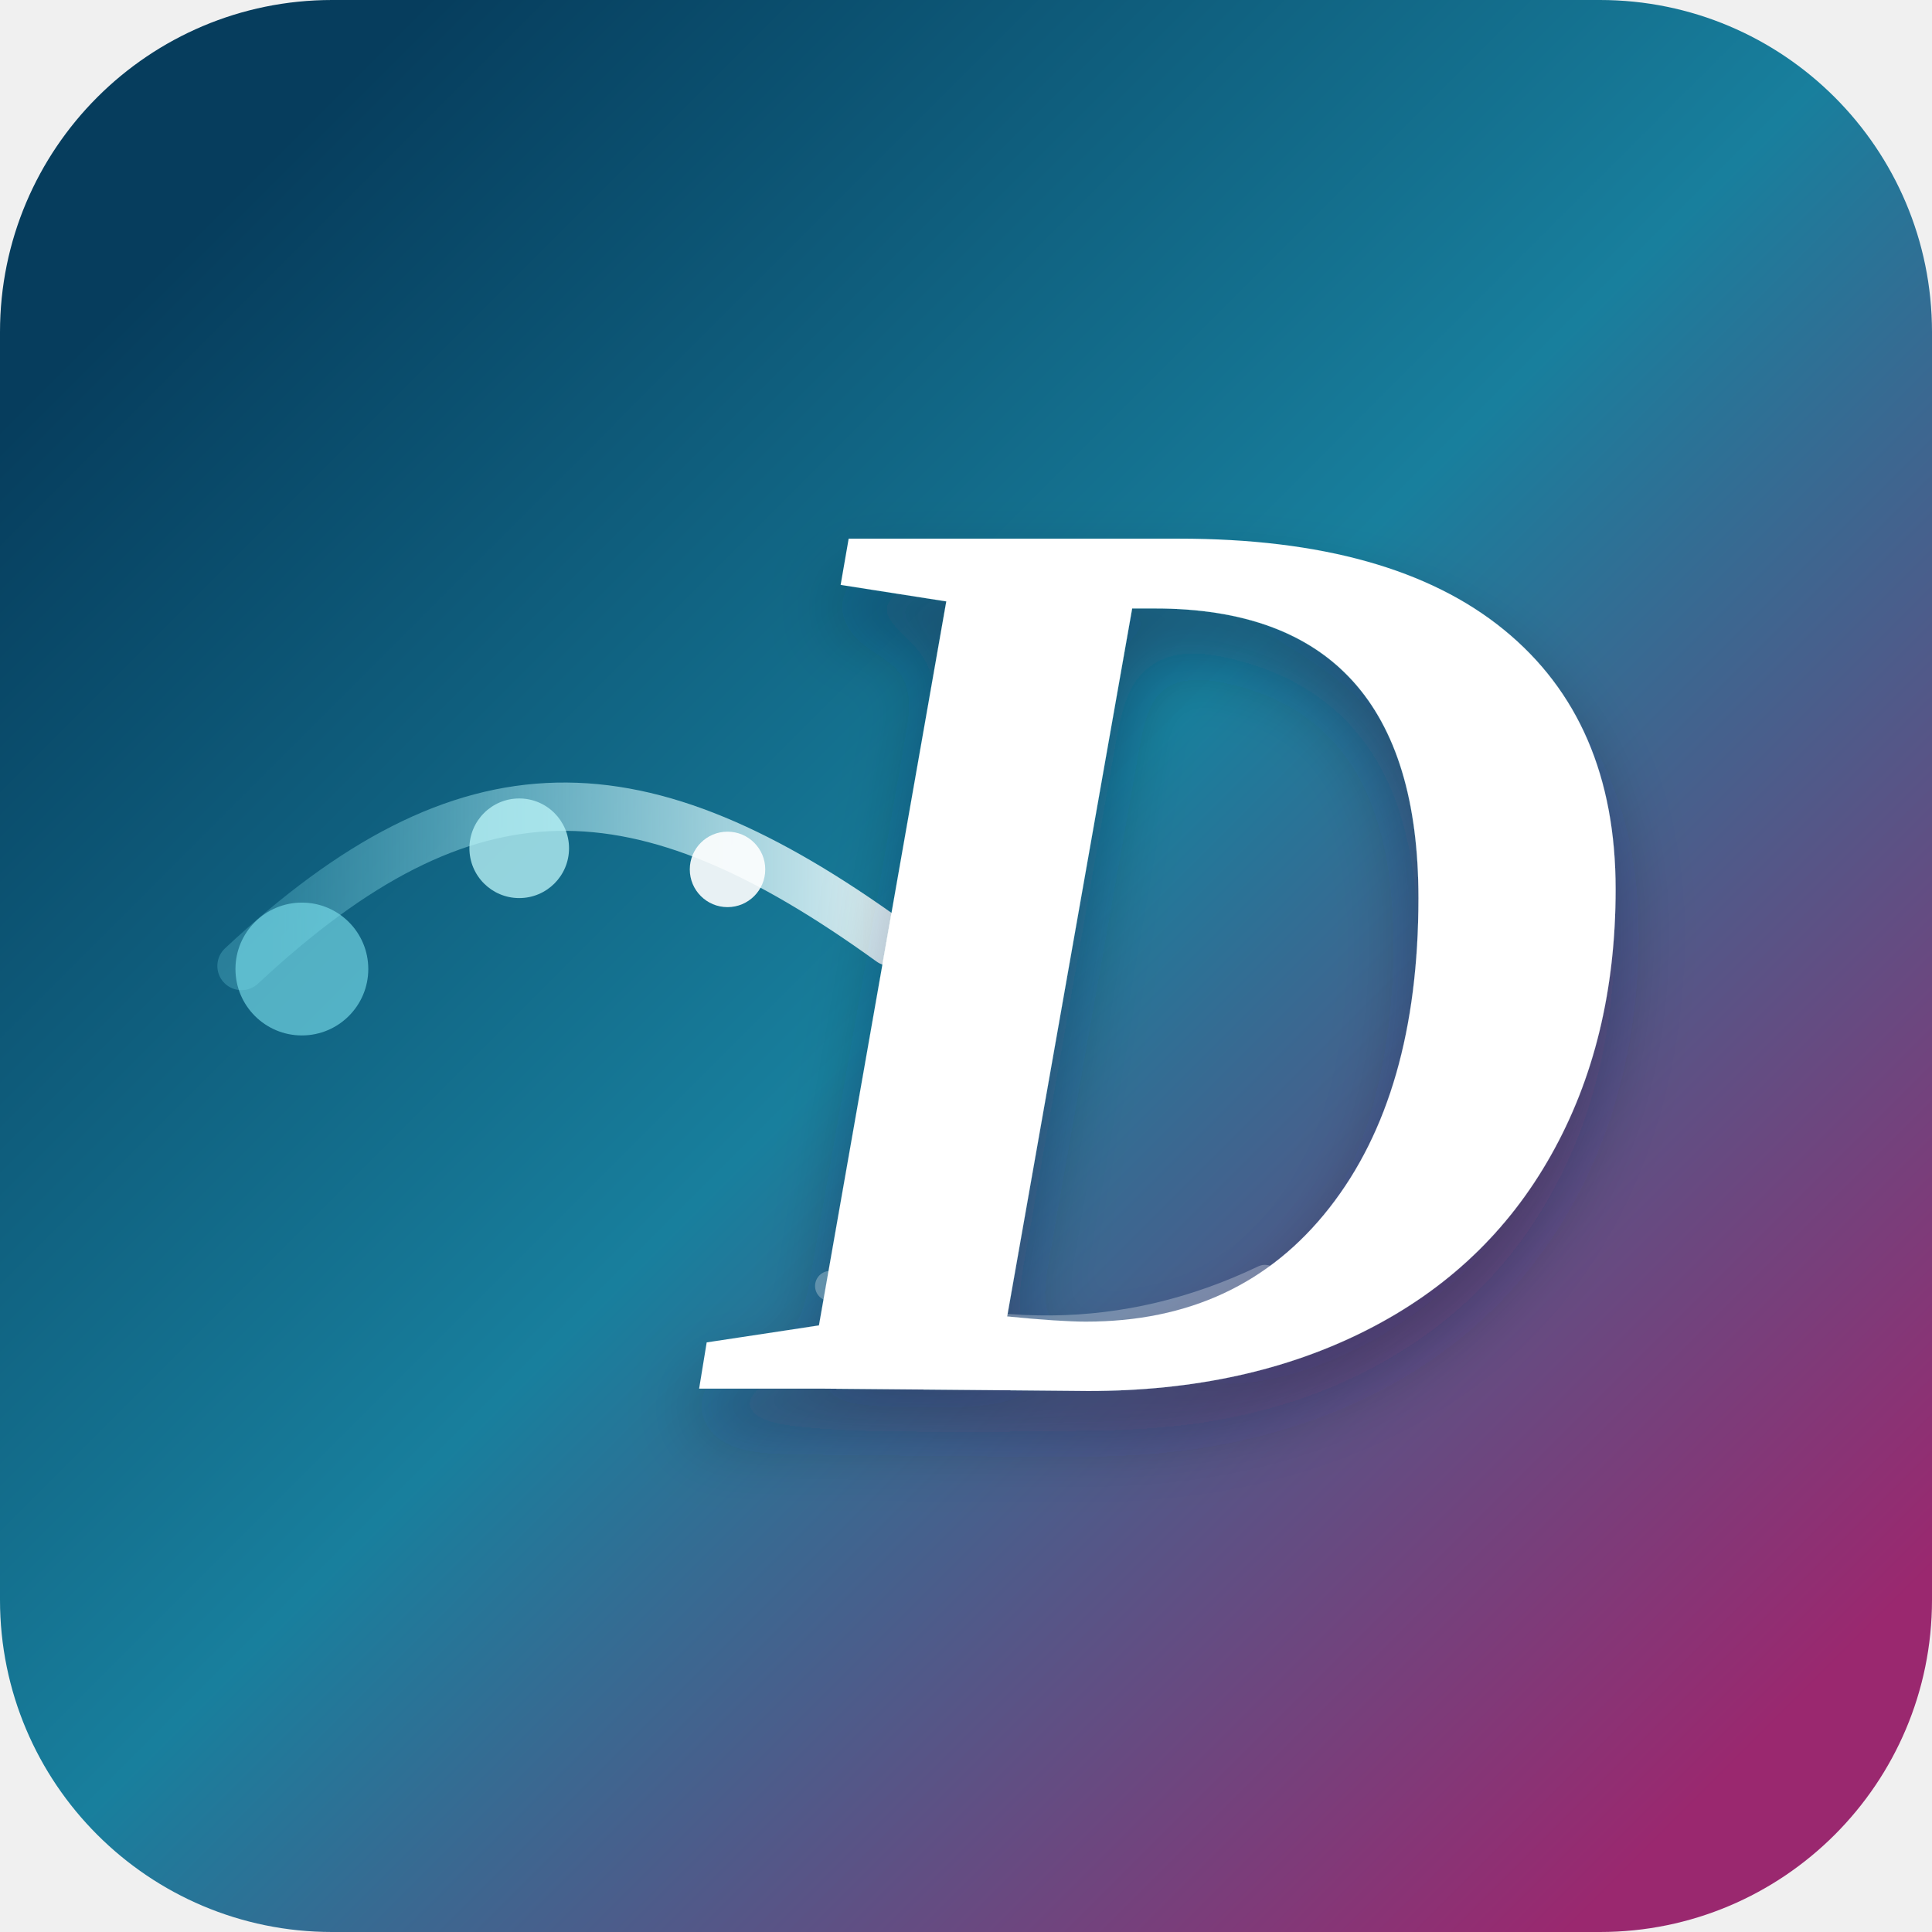
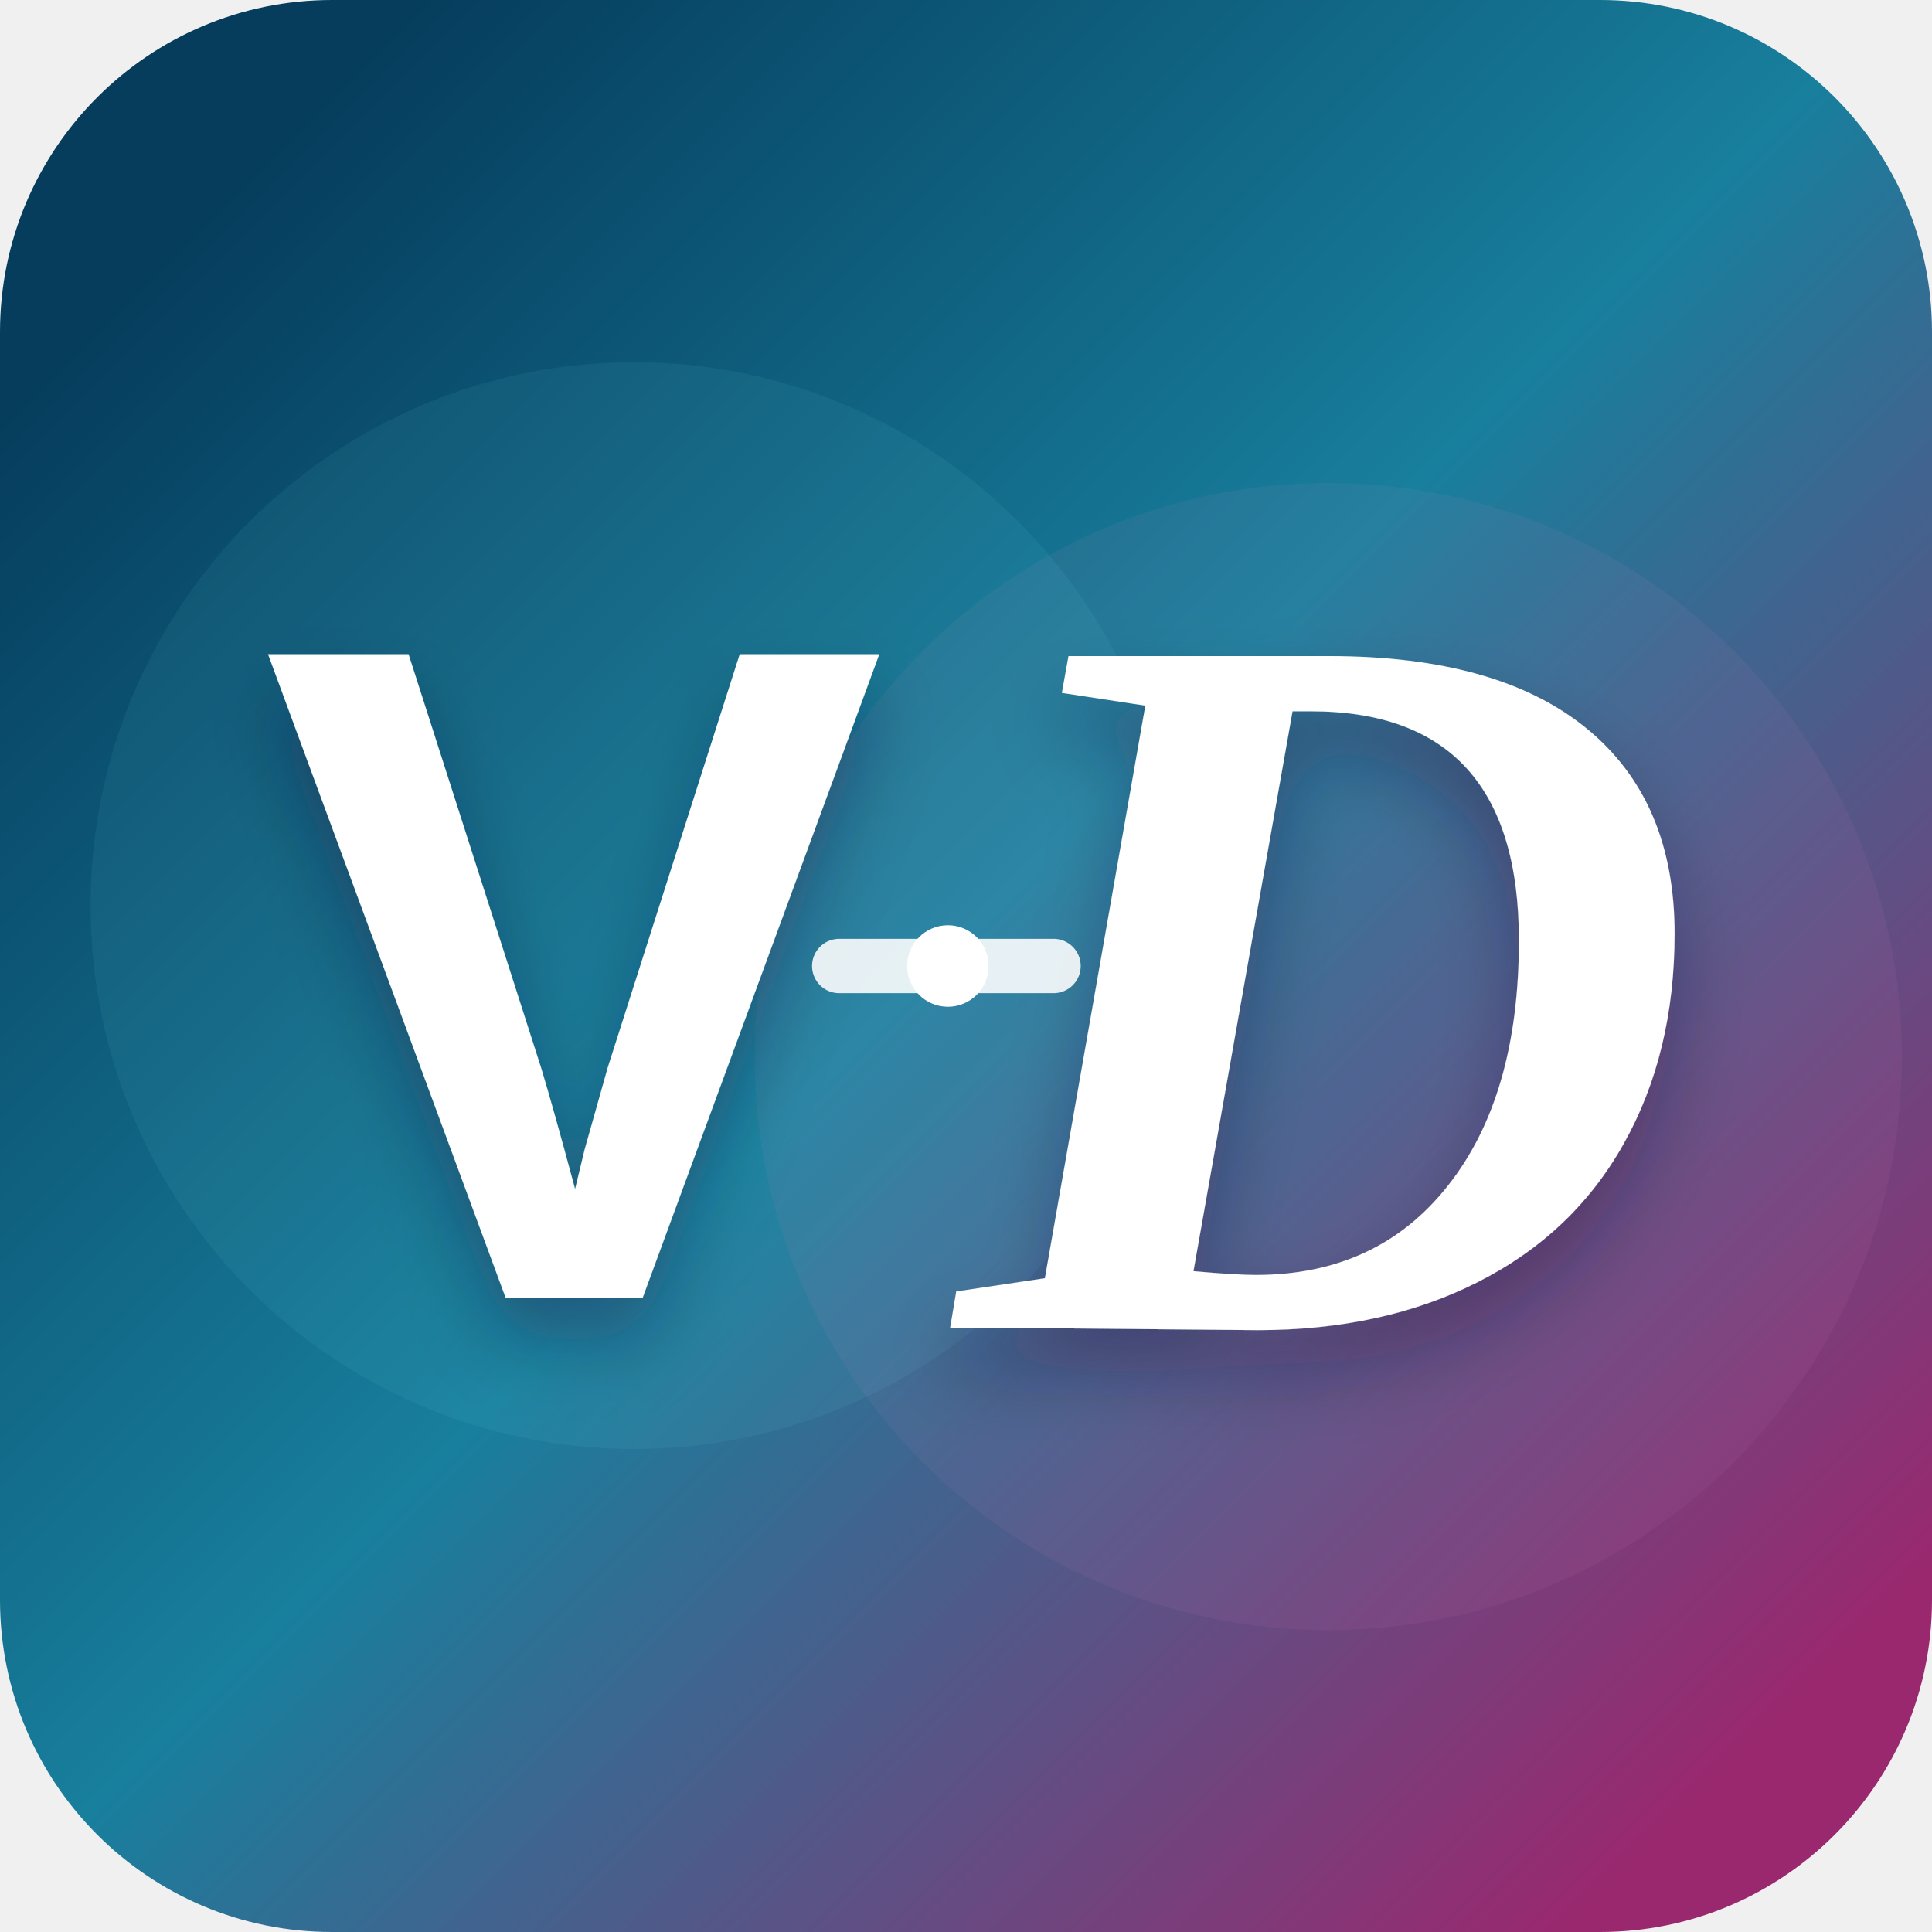
<svg xmlns="http://www.w3.org/2000/svg" viewBox="0 0 64 64" role="img" aria-labelledby="title desc">
  <defs>
    <linearGradient id="bg" x1="7" y1="7" x2="58" y2="58" gradientUnits="userSpaceOnUse">
      <stop offset="0" stop-color="#063d5d" />
      <stop offset=".48" stop-color="#187f9d" />
      <stop offset="1" stop-color="#9a286f" />
    </linearGradient>
-     <linearGradient id="flow" x1="9" y1="32" x2="31" y2="32" gradientUnits="userSpaceOnUse">
-       <stop stop-color="#7de1ee" stop-opacity=".25" />
-       <stop offset="1" stop-color="#fff" stop-opacity=".94" />
-     </linearGradient>
    <filter id="soft-shadow" x="-30%" y="-30%" width="160%" height="160%">
      <feDropShadow dx="0" dy="1.4" stdDeviation="1.2" flood-color="#241129" flood-opacity=".32" />
    </filter>
  </defs>
  <rect width="64" height="64" rx="11" fill="url(#bg)" />
-   <path d="M8 32c7.5-7 13.2-6.8 21.5-.8" fill="none" stroke="url(#flow)" stroke-width="1.6" stroke-linecap="round" />
-   <circle cx="10" cy="32.1" r="2.2" fill="#7de1ee" opacity=".62" />
-   <circle cx="17.2" cy="28.1" r="1.65" fill="#b8f2f6" opacity=".78" />
-   <circle cx="24.1" cy="28.8" r="1.25" fill="#fff" opacity=".9" />
-   <text x="39" y="46" text-anchor="middle" font-family="Georgia, 'Times New Roman', serif" font-size="43" font-style="italic" font-weight="700" fill="#fff" filter="url(#soft-shadow)">D</text>
-   <path d="M27.5 42.6c5 2 9.8 2 14.4-.2" fill="none" stroke="#fff" stroke-width="1" stroke-linecap="round" opacity=".28" />
+   <circle cx="21" cy="30" r="18" fill="#65d6e6" opacity=".08" />
+   <circle cx="44" cy="35" r="19" fill="#ef89c8" opacity=".07" />
+   <g fill="#fff" filter="url(#soft-shadow)">
+     <text x="19" y="43" text-anchor="middle" font-family="Arial, Helvetica, sans-serif" font-size="31" font-weight="800">V</text>
+     <text x="44" y="44" text-anchor="middle" font-family="Georgia, 'Times New Roman', serif" font-size="34" font-style="italic" font-weight="700">D</text>
+   </g>
+   <path d="M27.8 32h7.1" fill="none" stroke="#fff" stroke-width="1.8" stroke-linecap="round" opacity=".88" />
+   <circle cx="31.4" cy="32" r="1.35" fill="#fff" />
</svg>
